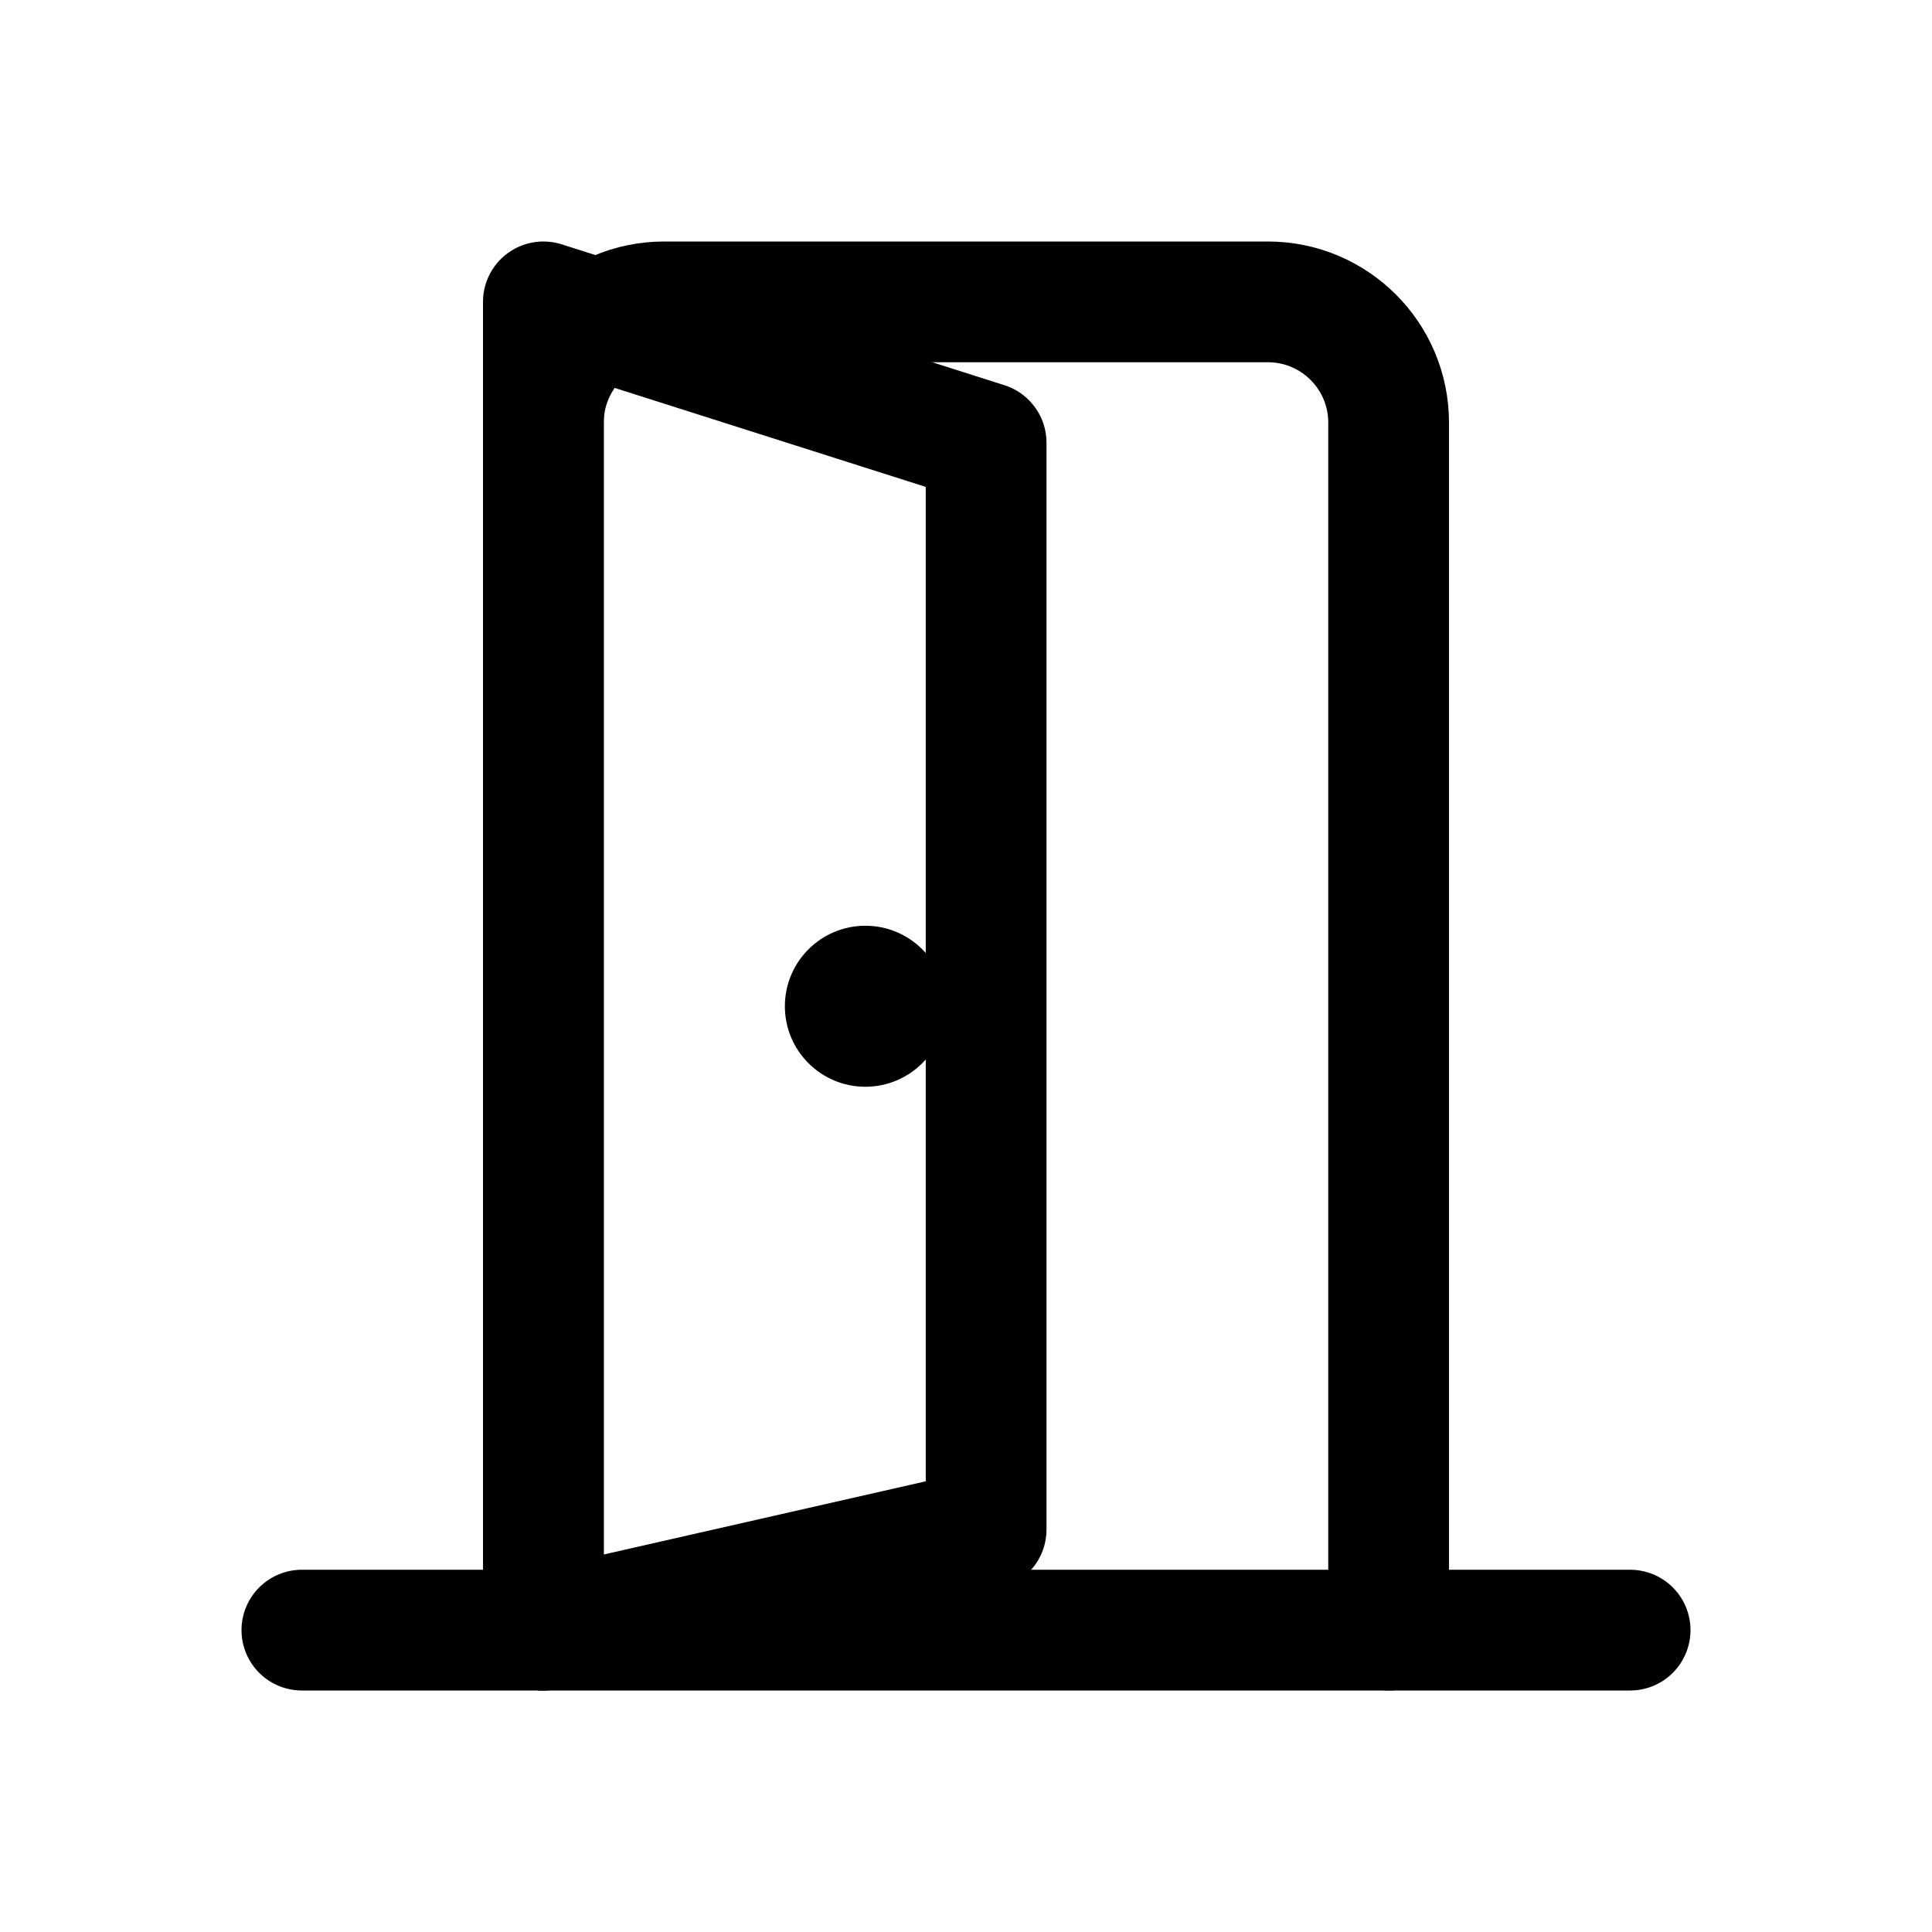
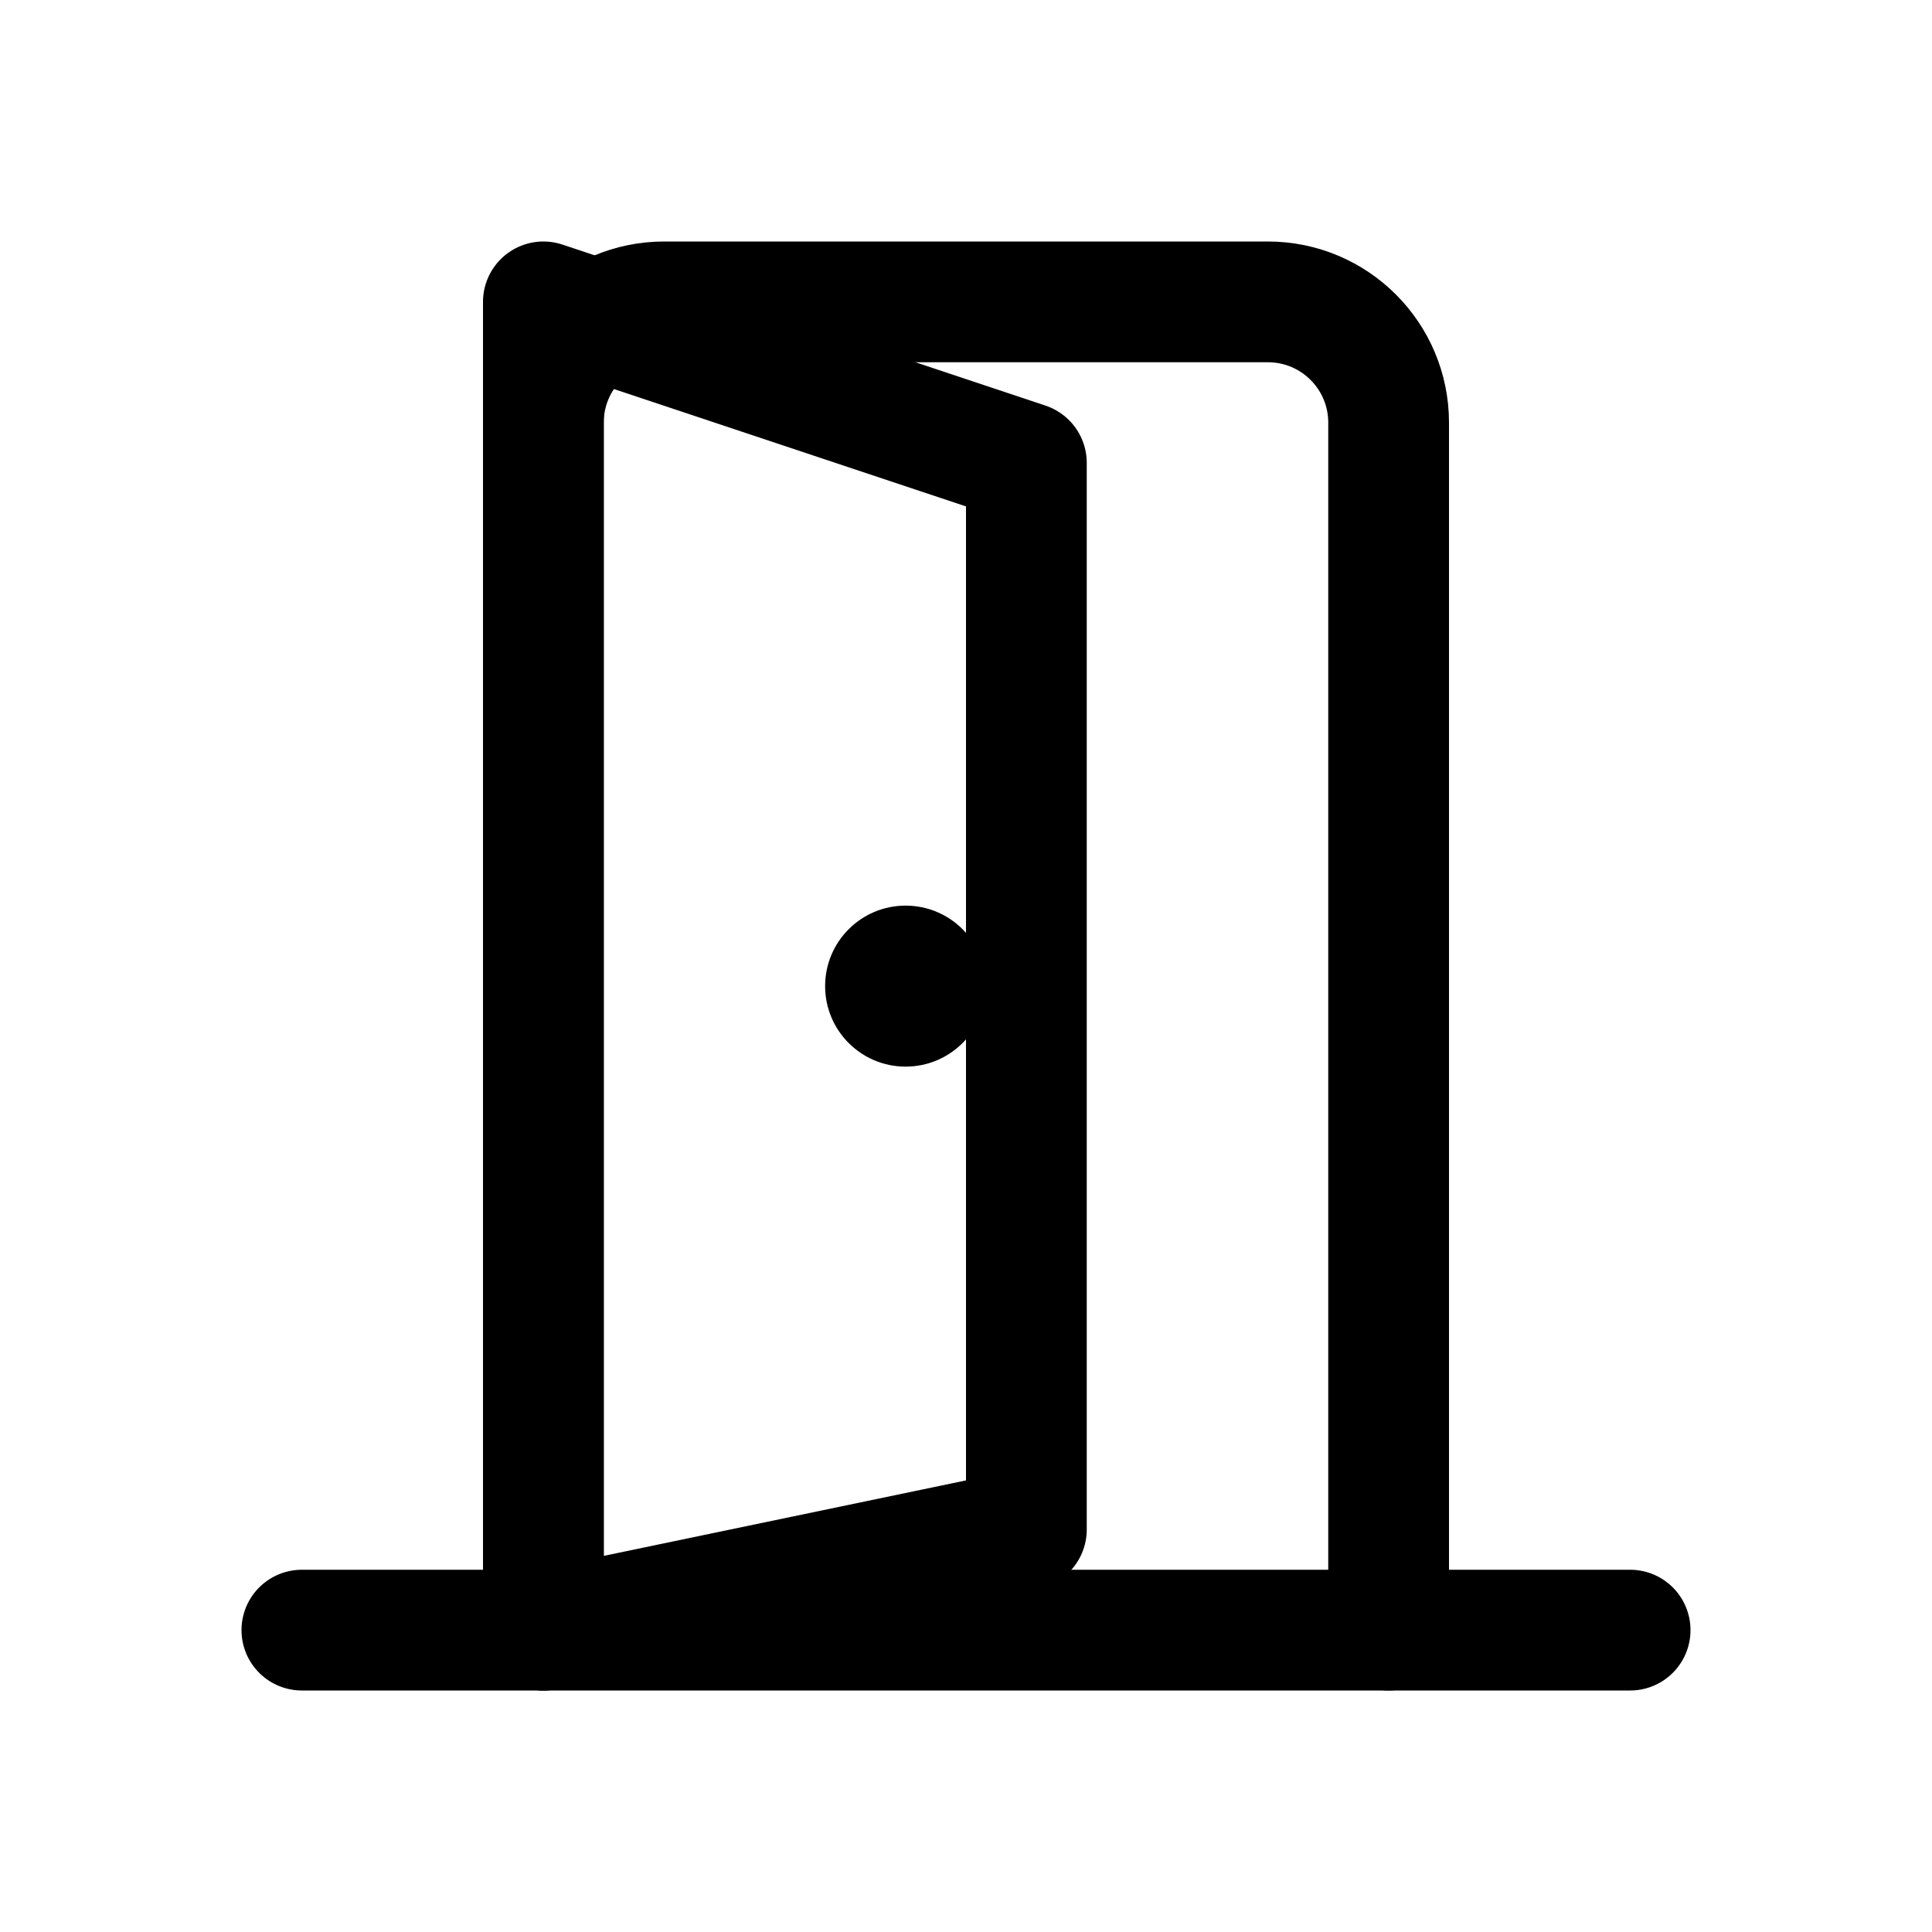
<svg xmlns="http://www.w3.org/2000/svg" viewBox="0 0 24 24" fill="none" stroke="currentColor" stroke-width="1.5" stroke-linecap="round" stroke-linejoin="round">
-   <path d="M6.75 20.25V5.25a1.5 1.5 0 0 1 1.5-1.5h7.5a1.5 1.5 0 0 1 1.5 1.5v15" />
+   <path d="M6.75 20.25V5.25A1.5 1.5 0 0 1 8.25 3.75H15.75A1.5 1.5 0 0 1 17.25 5.25V20.25" />
  <path d="M3.75 20.25h16.5" />
-   <path d="M6.75 3.75L12.25 5.5V19L6.75 20.25Z" />
-   <circle cx="10.75" cy="12.5" r="1" fill="currentColor" stroke="none" />
+   <path d="M6.75 3.75L12.75 5.75V19L6.75 20.25Z" />
+   <circle cx="11.25" cy="12.25" r="1" fill="currentColor" stroke="none" />
</svg>
